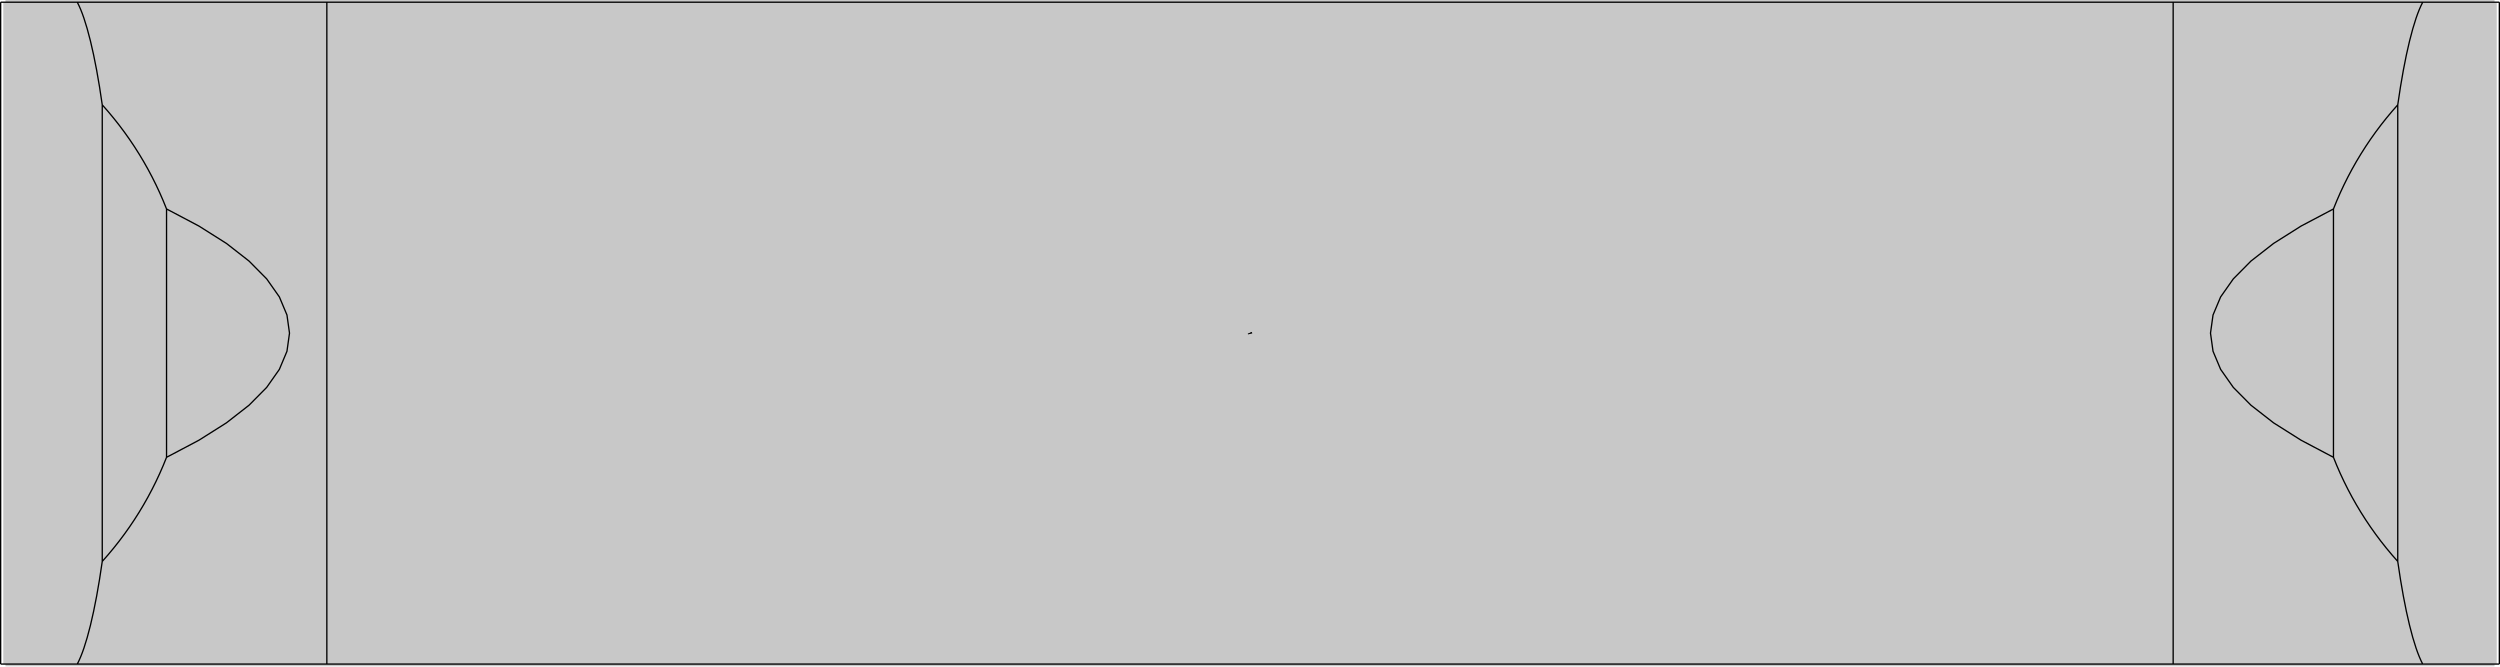
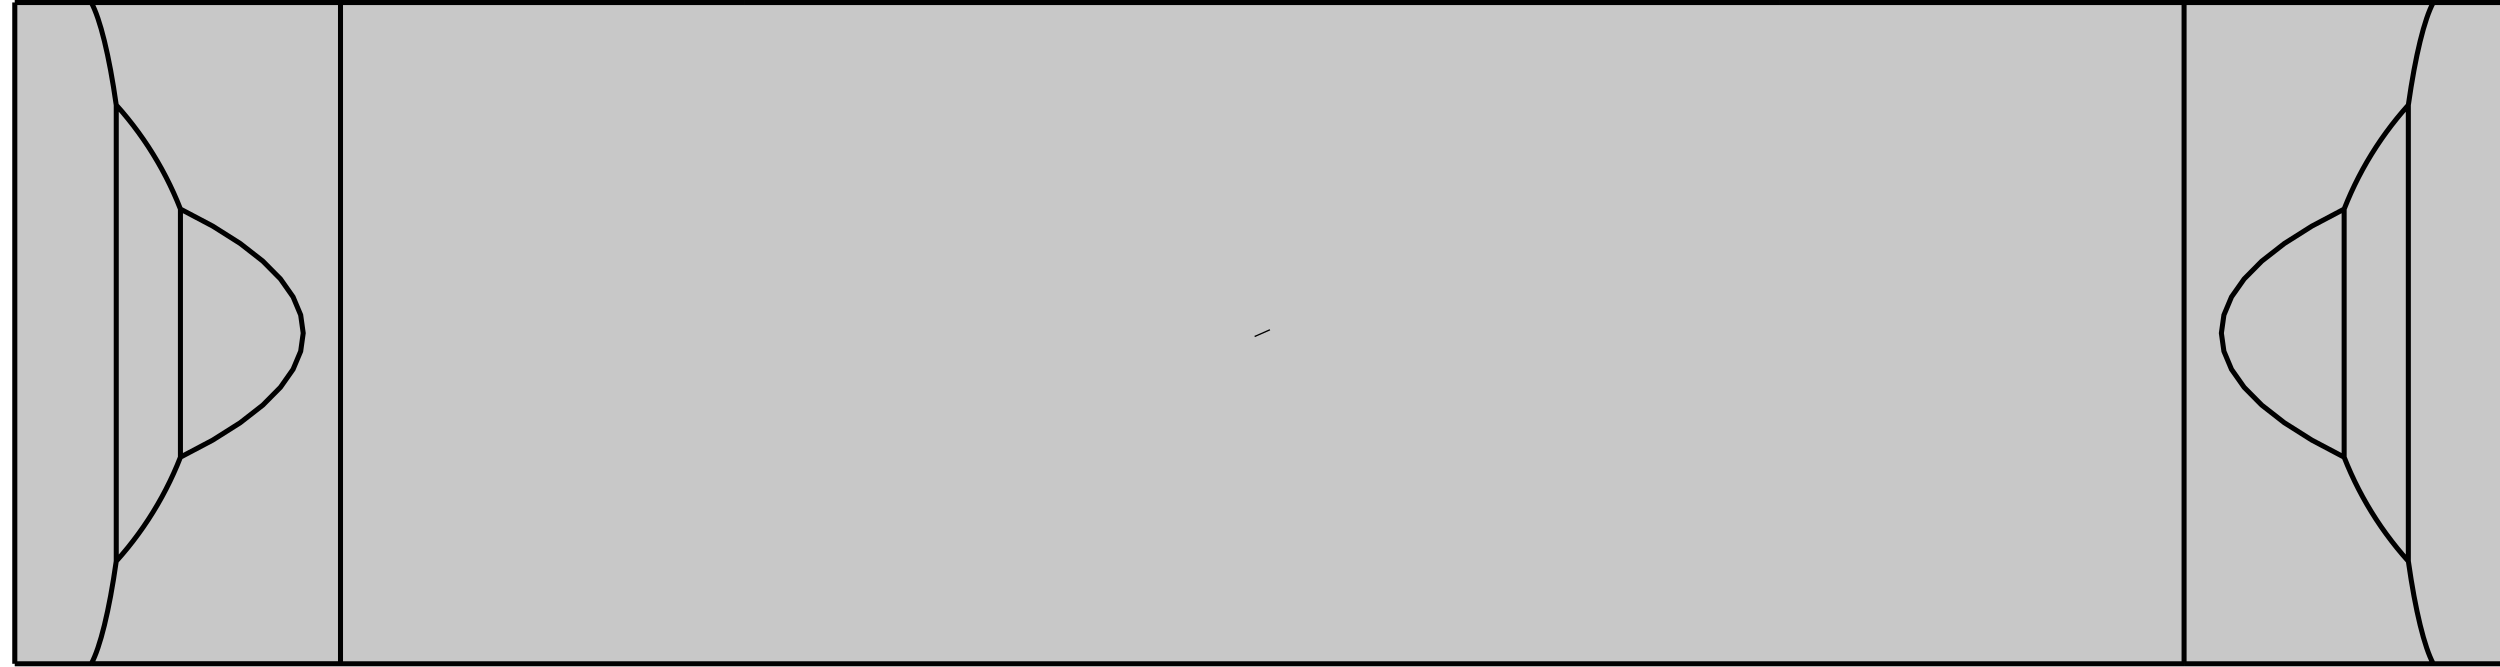
- <svg xmlns="http://www.w3.org/2000/svg" xmlns:xlink="http://www.w3.org/1999/xlink" id="svg2" version="1.1" viewBox="0 0 1489.134 396.873" height="105.006mm" width="394mm">
-   <path style="color:#000000;font-style:normal;font-variant:normal;font-weight:normal;font-stretch:normal;font-size:medium;line-height:normal;font-family:sans-serif;font-variant-ligatures:normal;font-variant-position:normal;font-variant-caps:normal;font-variant-numeric:normal;font-variant-alternates:normal;font-variant-east-asian:normal;font-feature-settings:normal;font-variation-settings:normal;text-indent:0;text-align:start;text-decoration:none;text-decoration-line:none;text-decoration-style:solid;text-decoration-color:#000000;letter-spacing:normal;word-spacing:normal;text-transform:none;writing-mode:lr-tb;direction:ltr;text-orientation:mixed;dominant-baseline:auto;baseline-shift:baseline;text-anchor:start;white-space:normal;shape-padding:0;shape-margin:0;inline-size:0;clip-rule:nonzero;display:inline;overflow:visible;visibility:visible;opacity:1;isolation:auto;mix-blend-mode:normal;color-interpolation:sRGB;color-interpolation-filters:linearRGB;solid-color:#000000;solid-opacity:1;vector-effect:none;fill:#c8c8c8;fill-opacity:1;fill-rule:nonzero;stroke:none;stroke-width:1;stroke-linecap:butt;stroke-linejoin:miter;stroke-miterlimit:4;stroke-dasharray:none;stroke-dashoffset:0;stroke-opacity:1;color-rendering:auto;image-rendering:auto;shape-rendering:auto;text-rendering:auto;enable-background:accumulate;stop-color:#000000;stop-opacity:1" d="m 3.259,0 v 1.324 h -1.322 v 394.225 h 1.322 v 1.324 h 0.237 0.689 1.163 1.633 2.084 2.559 3.014 3.48 3.955 4.394 4.88 5.335 5.79 6.245 148.084 240.213 615.11 240.213 148.084 6.261 5.79 5.335 4.865 4.409 3.951 3.469 3.029 2.543 2.1 1.618 1.163 0.704 0.222 v -1.324 h 1.321 V 1.324 h -1.321 V 3e-5 h -0.222 -0.704 -1.163 -1.618 -2.1 -2.543 -3.029 -3.48 -3.939 -4.409 -4.865 -5.335 -5.79 -6.261 -148.084 -240.213 -615.11 -240.213 -148.084 -6.245 -5.79 -5.335 -4.88 -4.394 -3.955 -3.48 -3.014 -2.559 -2.084 -1.633 -1.163 -0.689 z" id="1-5-9" />
+ <svg xmlns="http://www.w3.org/2000/svg" xmlns:xlink="http://www.w3.org/1999/xlink" id="svg2" version="1.1" viewBox="0 0 394 105.006" height="105.006mm" width="394mm">
+   <path style="color:#000000;font-style:normal;font-variant:normal;font-weight:normal;font-stretch:normal;font-size:medium;line-height:normal;font-family:sans-serif;font-variant-ligatures:normal;font-variant-position:normal;font-variant-caps:normal;font-variant-numeric:normal;font-variant-alternates:normal;font-variant-east-asian:normal;font-feature-settings:normal;font-variation-settings:normal;text-indent:0;text-align:start;text-decoration:none;text-decoration-line:none;text-decoration-style:solid;text-decoration-color:#000000;letter-spacing:normal;word-spacing:normal;text-transform:none;writing-mode:lr-tb;direction:ltr;text-orientation:mixed;dominant-baseline:auto;baseline-shift:baseline;text-anchor:start;white-space:normal;shape-padding:0;shape-margin:0;inline-size:0;clip-rule:nonzero;display:inline;overflow:visible;visibility:visible;opacity:1;isolation:auto;mix-blend-mode:normal;color-interpolation:sRGB;color-interpolation-filters:linearRGB;solid-color:#000000;solid-opacity:1;fill:#c8c8c8;fill-opacity:1;fill-rule:nonzero;stroke:none;stroke-width:0.794;stroke-linecap:butt;stroke-linejoin:miter;stroke-miterlimit:4;stroke-dasharray:none;stroke-dashoffset:0;stroke-opacity:1;color-rendering:auto;image-rendering:auto;shape-rendering:auto;text-rendering:auto;enable-background:accumulate;stop-color:#000000;stop-opacity:1" d="M 2.288,0 V 0.35 H 1.937 V 104.656 h 0.351 v 0.35 h 0.063 0.183 0.308 0.433 0.553 0.679 0.799 0.923 1.049 1.166 1.295 1.415 1.536 1.657 39.283 63.722 163.172 63.722 39.283 1.661 1.536 1.415 1.29 1.17 1.048 0.92 0.804 0.675 0.557 0.429 0.309 0.187 0.059 v -0.35 h 0.351 V 0.35 h -0.351 V 7.9375002e-6 h -0.059 -0.187 -0.309 -0.429 -0.557 -0.675 -0.804 -0.923 -1.045 -1.17 -1.29 -1.415 -1.536 -1.661 -39.283 -63.722 H 117.351 53.629 14.346 12.689 11.153 9.738 8.444 7.278 6.229 5.306 4.506 3.828 3.275 2.842 2.533 2.351 Z" id="1-5-9" />
  <defs id="defs847">
    <linearGradient gradientUnits="userSpaceOnUse" id="defitem29" y2="485.909" x2="655.352" y1="807.466" x1="649.429">
      <stop id="stop92" offset="0" style="stop-color:#ffffff;stop-opacity:1;" />
      <stop id="stop93" offset="1" style="stop-color:#ffffff;stop-opacity:0.138;" />
    </linearGradient>
    <linearGradient xlink:href="#defitem29" id="linearGradient3448" gradientUnits="userSpaceOnUse" x1="649.429" y1="807.466" x2="655.352" y2="485.909" />
    <radialGradient gradientUnits="userSpaceOnUse" id="defitem28" fy="345.56" fx="1049.72" r="1202.15" cy="345.56" cx="1049.72">
      <stop id="stop89" offset="0" style="stop-color:#ffffff;stop-opacity:1;" />
      <stop id="stop90" offset="1" style="stop-color:#a8a8a8;stop-opacity:1;" />
    </radialGradient>
    <radialGradient xlink:href="#defitem28" id="radialGradient3446" gradientUnits="userSpaceOnUse" cx="1092.705" cy="64.845" fx="1089.4" fy="64.845" r="1202.15" />
    <linearGradient gradientUnits="userSpaceOnUse" id="defitem30" y2="636.707" x2="980" y1="636.707" x1="287.5">
      <stop id="stop95" offset="0" style="stop-color:#464646;stop-opacity:1;" />
      <stop id="stop96" offset="1" style="stop-color:#c2c2c2;stop-opacity:1;" />
    </linearGradient>
    <linearGradient xlink:href="#defitem30" id="linearGradient3444" gradientUnits="userSpaceOnUse" gradientTransform="matrix(1,0,0,1.016038,0,-11.73855)" x1="287.5" y1="636.707" x2="980" y2="636.707" />
    <linearGradient gradientUnits="userSpaceOnUse" id="defitem27" y2="317.447" x2="985.982" y1="403.188" x1="921.091">
      <stop id="stop86" offset="0" style="stop-color:#7e7e7e;stop-opacity:1;" />
      <stop id="stop87" offset="1" style="stop-color:#e5e5e5;stop-opacity:1;" />
    </linearGradient>
    <linearGradient xlink:href="#defitem27" id="linearGradient3442" gradientUnits="userSpaceOnUse" x1="921.091" y1="403.188" x2="985.982" y2="317.447" />
    <linearGradient gradientUnits="userSpaceOnUse" id="defitem26" y2="360.275" x2="293.37" y1="346.304" x1="530.761">
      <stop id="stop83" offset="0" style="stop-color:#5f5f5f;stop-opacity:1;" />
      <stop id="stop84" offset="1" style="stop-color:#e5e5e5;stop-opacity:1;" />
    </linearGradient>
    <linearGradient xlink:href="#defitem26" id="linearGradient3440" gradientUnits="userSpaceOnUse" x1="530.761" y1="346.304" x2="293.37" y2="360.275" />
    <linearGradient gradientUnits="userSpaceOnUse" id="defitem25" y2="337.61" x2="308.75" y1="412.919" x1="164.013">
      <stop id="stop80" offset="0" style="stop-color:#ffffff;stop-opacity:1;" />
      <stop id="stop81" offset="1" style="stop-color:#bfbfbf;stop-opacity:1;" />
    </linearGradient>
    <linearGradient xlink:href="#defitem25" id="linearGradient3438" gradientUnits="userSpaceOnUse" x1="164.013" y1="412.919" x2="308.75" y2="337.61" />
    <linearGradient gradientUnits="userSpaceOnUse" id="defitem24" y2="380.472" x2="992.489" y1="270.854" x1="1094.25">
      <stop id="stop77" offset="0" style="stop-color:#6a6a6a;stop-opacity:1;" />
      <stop id="stop78" offset="1" style="stop-color:#e6e6e6;stop-opacity:1;" />
    </linearGradient>
    <linearGradient xlink:href="#defitem24" id="linearGradient3436" gradientUnits="userSpaceOnUse" x1="1094.25" y1="270.854" x2="992.489" y2="380.472" />
    <linearGradient gradientUnits="userSpaceOnUse" id="defitem23" y2="549.378" x2="1049.84" y1="476.465" x1="1170.91">
      <stop id="stop74" offset="0" style="stop-color:#5f5f5f;stop-opacity:1;" />
      <stop id="stop75" offset="1" style="stop-color:#ebebeb;stop-opacity:1;" />
    </linearGradient>
    <linearGradient xlink:href="#defitem23" id="linearGradient3434" gradientUnits="userSpaceOnUse" x1="1170.91" y1="476.465" x2="1049.84" y2="549.378" />
    <linearGradient gradientUnits="userSpaceOnUse" id="defitem22" y2="313.276" x2="576.149" y1="105.486" x1="783.716">
      <stop id="stop71" offset="0" style="stop-color:#5a5a5a;stop-opacity:1;" />
      <stop id="stop72" offset="1" style="stop-color:#c7c7c7;stop-opacity:1;" />
    </linearGradient>
    <linearGradient xlink:href="#defitem22" id="linearGradient3432" gradientUnits="userSpaceOnUse" x1="783.716" y1="105.486" x2="576.149" y2="313.276" />
    <linearGradient gradientUnits="userSpaceOnUse" id="defitem21" y2="484.716" x2="128.055" y1="418.698" x1="280.044">
      <stop id="stop68" offset="0" style="stop-color:#666666;stop-opacity:1;" />
      <stop id="stop69" offset="1" style="stop-color:#d8d8d8;stop-opacity:1;" />
    </linearGradient>
    <linearGradient xlink:href="#defitem21" id="linearGradient3430" gradientUnits="userSpaceOnUse" x1="280.044" y1="418.698" x2="128.055" y2="484.716" />
    <linearGradient gradientUnits="userSpaceOnUse" id="defitem20" y2="584.41" x2="220" y1="636.954" x1="129.687">
      <stop id="stop65" offset="0" style="stop-color:#ffffff;stop-opacity:1;" />
      <stop id="stop66" offset="1" style="stop-color:#bbbbbb;stop-opacity:1;" />
    </linearGradient>
    <linearGradient xlink:href="#defitem20" id="linearGradient3428" gradientUnits="userSpaceOnUse" x1="129.687" y1="636.954" x2="220" y2="584.41" />
    <linearGradient gradientUnits="userSpaceOnUse" id="defitem19" y2="583.753" x2="1127.98" y1="629.028" x1="1048.72">
      <stop id="stop62" offset="0" style="stop-color:#5e5e5e;stop-opacity:1;" />
      <stop id="stop63" offset="1" style="stop-color:#ededed;stop-opacity:1;" />
    </linearGradient>
    <linearGradient xlink:href="#defitem19" id="linearGradient3426" gradientUnits="userSpaceOnUse" x1="1048.72" y1="629.028" x2="1127.98" y2="583.753" />
    <linearGradient gradientUnits="userSpaceOnUse" id="defitem18" y2="291.977" x2="581.324" y1="387.273" x1="370.022">
      <stop id="stop59" offset="0" style="stop-color:#636363;stop-opacity:1;" />
      <stop id="stop60" offset="1" style="stop-color:#d6d6d6;stop-opacity:1;" />
    </linearGradient>
    <linearGradient xlink:href="#defitem18" id="linearGradient3424" gradientUnits="userSpaceOnUse" x1="370.022" y1="387.273" x2="581.324" y2="291.977" />
    <linearGradient gradientUnits="userSpaceOnUse" id="defitem17" y2="351.939" x2="909.594" y1="351.939" x1="732.156">
      <stop id="stop56" offset="0" style="stop-color:#676767;stop-opacity:1;" />
      <stop id="stop57" offset="1" style="stop-color:#d3d3d3;stop-opacity:1;" />
    </linearGradient>
    <linearGradient xlink:href="#defitem17" id="linearGradient3422" gradientUnits="userSpaceOnUse" x1="732.156" y1="351.939" x2="909.594" y2="351.939" />
    <linearGradient gradientUnits="userSpaceOnUse" id="defitem16" y2="494.713" x2="1073.01" y1="494.713" x1="1014.43">
      <stop id="stop53" offset="0" style="stop-color:#666666;stop-opacity:1;" />
      <stop id="stop54" offset="1" style="stop-color:#dcdcdc;stop-opacity:1;" />
    </linearGradient>
    <linearGradient xlink:href="#defitem16" id="linearGradient3420" gradientUnits="userSpaceOnUse" x1="1014.43" y1="494.713" x2="1073.01" y2="494.713" />
    <linearGradient gradientUnits="userSpaceOnUse" id="defitem15" y2="516.37" x2="193.277" y1="452.388" x1="272.592">
      <stop id="stop50" offset="0" style="stop-color:#6e6e6e;stop-opacity:1;" />
      <stop id="stop51" offset="1" style="stop-color:#d8d8d8;stop-opacity:1;" />
    </linearGradient>
    <linearGradient xlink:href="#defitem15" id="linearGradient3418" gradientUnits="userSpaceOnUse" x1="272.592" y1="452.388" x2="193.277" y2="516.37" />
    <radialGradient gradientUnits="userSpaceOnUse" id="defitem14" fy="211.088" fx="1037.22" r="1164.28" cy="211.088" cx="1037.22">
      <stop id="stop47" offset="0" style="stop-color:#ffffff;stop-opacity:1;" />
      <stop id="stop48" offset="1" style="stop-color:#aaaaaa;stop-opacity:1;" />
    </radialGradient>
    <radialGradient xlink:href="#defitem14" id="radialGradient3416" gradientUnits="userSpaceOnUse" cx="1037.22" cy="211.088" fx="1037.22" fy="211.088" r="1164.28" />
    <linearGradient gradientUnits="userSpaceOnUse" id="defitem13" y2="686.83" x2="379.241" y1="732.129" x1="342.65">
      <stop id="stop44" offset="0" style="stop-color:#ffffff;stop-opacity:1;" />
      <stop id="stop45" offset="1" style="stop-color:#989898;stop-opacity:1;" />
    </linearGradient>
    <linearGradient xlink:href="#defitem13" id="linearGradient3414" gradientUnits="userSpaceOnUse" x1="342.65" y1="732.129" x2="379.241" y2="686.83" />
    <radialGradient gradientUnits="userSpaceOnUse" id="defitem12" fy="484.409" fx="632.781" r="540.279" cy="484.409" cx="632.781">
      <stop id="stop41" offset="0" style="stop-color:#ffffff;stop-opacity:1;" />
      <stop id="stop42" offset="1" style="stop-color:#ededed;stop-opacity:1;" />
    </radialGradient>
    <radialGradient xlink:href="#defitem12" id="radialGradient3412" gradientUnits="userSpaceOnUse" cx="632.781" cy="484.409" fx="632.781" fy="484.409" r="540.279" />
    <radialGradient xlink:href="#linearGradient3682" id="radialGradient3817" gradientUnits="userSpaceOnUse" gradientTransform="matrix(1.114922,0.2722306,-0.7507171,3.074564,-471.0863,-148.3286)" cx="270.583" cy="33.9" fx="270.583" fy="33.9" r="19.571" />
    <linearGradient id="linearGradient3682">
      <stop style="stop-color:#ff6d0f;stop-opacity:1;" offset="0" id="stop3684" />
      <stop style="stop-color:#ff1000;stop-opacity:1;" offset="1" id="stop3686" />
    </linearGradient>
    <radialGradient xlink:href="#linearGradient3864" id="radialGradient3661" gradientUnits="userSpaceOnUse" gradientTransform="matrix(0.6186598,0.9666542,-1.033246,0.6612786,-327.2757,-255.8414)" cx="282.646" cy="29.149" fx="282.646" fy="29.149" r="19.571" />
    <linearGradient id="linearGradient3864">
      <stop id="stop3866" offset="0" style="stop-color:#71b2f8;stop-opacity:1;" />
      <stop id="stop3868" offset="1" style="stop-color:#002795;stop-opacity:1;" />
    </linearGradient>
  </defs>
-   <path style="color:#000000;font-style:normal;font-variant:normal;font-weight:normal;font-stretch:normal;font-size:medium;line-height:normal;font-family:sans-serif;font-variant-ligatures:normal;font-variant-position:normal;font-variant-caps:normal;font-variant-numeric:normal;font-variant-alternates:normal;font-variant-east-asian:normal;font-feature-settings:normal;font-variation-settings:normal;text-indent:0;text-align:start;text-decoration:none;text-decoration-line:none;text-decoration-style:solid;text-decoration-color:#000000;letter-spacing:normal;word-spacing:normal;text-transform:none;writing-mode:lr-tb;direction:ltr;text-orientation:mixed;dominant-baseline:auto;baseline-shift:baseline;text-anchor:start;white-space:normal;shape-padding:0;shape-margin:0;inline-size:0;clip-rule:nonzero;display:inline;overflow:visible;visibility:visible;isolation:auto;mix-blend-mode:normal;color-interpolation:sRGB;color-interpolation-filters:linearRGB;solid-color:#000000;solid-opacity:1;vector-effect:none;fill:#000000;fill-opacity:1;fill-rule:nonzero;stroke:none;stroke-width:1;stroke-linecap:butt;stroke-linejoin:miter;stroke-miterlimit:4;stroke-dasharray:none;stroke-dashoffset:0;stroke-opacity:1;color-rendering:auto;image-rendering:auto;shape-rendering:auto;text-rendering:auto;enable-background:accumulate;stop-color:#000000" d="m 745.728,197.811 -2.41,1.059 c 0.06,0.133 0.088,0.191 0.088,0.191 l 2.41,-1.059 c 0,0 -0.03,-0.061 -0.088,-0.191 z" id="path22875" />
-   <path style="color:#000000;font-style:normal;font-variant:normal;font-weight:normal;font-stretch:normal;font-size:medium;line-height:normal;font-family:sans-serif;font-variant-ligatures:normal;font-variant-position:normal;font-variant-caps:normal;font-variant-numeric:normal;font-variant-alternates:normal;font-variant-east-asian:normal;font-feature-settings:normal;font-variation-settings:normal;text-indent:0;text-align:start;text-decoration:none;text-decoration-line:none;text-decoration-style:solid;text-decoration-color:#000000;letter-spacing:normal;word-spacing:normal;text-transform:none;writing-mode:lr-tb;direction:ltr;text-orientation:mixed;dominant-baseline:auto;baseline-shift:baseline;text-anchor:start;white-space:normal;shape-padding:0;shape-margin:0;inline-size:0;clip-rule:nonzero;display:inline;overflow:visible;visibility:visible;isolation:auto;mix-blend-mode:normal;color-interpolation:sRGB;color-interpolation-filters:linearRGB;solid-color:#000000;solid-opacity:1;vector-effect:none;fill:#000000;fill-opacity:1;fill-rule:nonzero;stroke:none;stroke-width:1;stroke-linecap:butt;stroke-linejoin:miter;stroke-miterlimit:4;stroke-dasharray:none;stroke-dashoffset:0;stroke-opacity:1;color-rendering:auto;image-rendering:auto;shape-rendering:auto;text-rendering:auto;enable-background:accumulate;stop-color:#000000" d="m 745.617,197.701 -2.396,1.089 c 0.06,0.127 0.103,0.217 0.133,0.28 0.03,0.061 0.045,0.103 0.045,0.103 l 2.513,-0.545 c 0,0 -0.133,-0.583 -0.162,-0.647 -0.03,-0.068 -0.075,-0.153 -0.133,-0.279 z" id="path22865" />
-   <path id="34-9" style="fill:none;stroke:#000000;stroke-width:0.794;stroke-linecap:butt;stroke-linejoin:miter;stroke-miterlimit:4;stroke-dasharray:none" d="M 60.909,334.418 V 62.455 M 99.199,272.406 V 124.467 M 1428.225,334.418 V 62.455 M 1389.935,272.406 V 124.467 M 194.684,395.552 h 241.145 m 0,0 h 617.475 m 0,0 h 241.145 m 194.287,0 h -0.23 -0.699 -1.168 -1.631 -2.1 -2.564 -3.029 -3.494 -3.962 -4.423 -4.891 -5.352 -5.816 -6.277 m -1397.069,0 H 39.755 33.939 28.587 23.696 19.273 15.312 11.818 8.789 6.225 4.125 2.493 1.326 0.627 0.397 M 1428.225,62.455 c 2.126,-14.968 4.487,-27.618 7.021,-37.974 1.265,-5.17 2.572,-9.746 3.886,-13.621 1.314,-3.871 2.64,-7.051 3.969,-9.54 m -14.877,61.135 -3.456,3.935 -3.35,4.023 -3.248,4.107 -3.139,4.189 -3.033,4.268 -2.92,4.344 -2.806,4.418 -2.693,4.488 -2.576,4.556 -2.455,4.62 -2.338,4.681 -2.217,4.74 -2.092,4.795 -1.968,4.847 m 0,147.939 -19.269,-10.175 -16.395,-10.355 -13.476,-10.506 -10.522,-10.627 -7.539,-10.718 -4.532,-10.779 -1.511,-10.81 1.511,-10.81 4.532,-10.779 7.539,-10.718 10.522,-10.627 13.476,-10.506 16.395,-10.355 19.269,-10.175 m 38.289,209.951 -3.456,-3.935 -3.35,-4.023 -3.248,-4.107 -3.139,-4.189 -3.033,-4.268 -2.92,-4.344 -2.806,-4.418 -2.693,-4.488 -2.576,-4.556 -2.455,-4.62 -2.338,-4.681 -2.217,-4.74 -2.092,-4.795 -1.968,-4.847 m 38.289,62.012 c 2.126,14.968 4.487,27.618 7.021,37.974 1.265,5.17 2.572,9.746 3.886,13.621 1.314,3.871 2.64,7.051 3.969,9.54 m -148.652,0 h 148.652 M 1294.45,1.32 v 12.962 19.49 25.328 30.268 34.134 36.79 38.143 38.143 36.79 34.134 30.268 25.328 19.49 12.962 m -1248.417,0 H 194.684 m -148.652,0 c 2.663,-4.995 5.28,-12.673 7.814,-22.987 1.265,-5.163 2.508,-10.998 3.694,-17.371 1.182,-6.367 2.304,-13.292 3.369,-20.777 m 38.289,-62.012 -1.968,4.847 -2.092,4.795 -2.217,4.74 -2.338,4.681 -2.455,4.62 -2.576,4.556 -2.693,4.488 -2.806,4.418 -2.919,4.344 -3.033,4.268 -3.139,4.189 -3.248,4.107 -3.35,4.023 -3.456,3.935 m 38.289,-209.951 19.269,10.175 16.395,10.355 13.476,10.506 10.522,10.627 7.539,10.718 4.532,10.779 1.511,10.81 -1.511,10.81 -4.532,10.779 -7.539,10.718 -10.522,10.627 -13.476,10.506 -16.395,10.355 -19.269,10.175 m 0,-147.939 -1.968,-4.847 -2.092,-4.795 -2.217,-4.74 -2.338,-4.681 -2.455,-4.62 -2.576,-4.556 -2.693,-4.488 -2.806,-4.418 -2.919,-4.344 -3.033,-4.268 -3.139,-4.189 -3.248,-4.107 -3.35,-4.023 -3.456,-3.935 M 46.032,1.32 c 2.663,4.995 5.28,12.673 7.814,22.987 1.265,5.163 2.508,10.998 3.694,17.371 1.182,6.367 2.304,13.292 3.369,20.777 M 194.684,395.552 V 382.59 363.1 337.771 307.504 273.369 236.579 198.436 160.293 123.503 89.369 59.101 33.773 14.282 1.32 m -194.287,0 h 0.23 0.699 1.167 1.632 2.1 2.564 3.029 3.494 3.962 4.423 4.891 5.352 5.816 6.277 m 1397.069,0 h 6.277 5.816 5.352 4.891 4.423 3.962 3.494 3.029 2.564 2.1 1.631 1.167 0.699 0.23 m -194.287,0 h 148.652 m -389.797,0 H 1294.45 m -858.62,0 h 617.475 m -858.62,0 h 241.145 m -389.797,0 H 194.684 M 0.397,395.552 V 1.32 M 1488.737,395.552 V 1.32" />
+   <path style="color:#000000;font-style:normal;font-variant:normal;font-weight:normal;font-stretch:normal;font-size:medium;line-height:normal;font-family:sans-serif;font-variant-ligatures:normal;font-variant-position:normal;font-variant-caps:normal;font-variant-numeric:normal;font-variant-alternates:normal;font-variant-east-asian:normal;font-feature-settings:normal;font-variation-settings:normal;text-indent:0;text-align:start;text-decoration:none;text-decoration-line:none;text-decoration-style:solid;text-decoration-color:#000000;letter-spacing:normal;word-spacing:normal;text-transform:none;writing-mode:lr-tb;direction:ltr;text-orientation:mixed;dominant-baseline:auto;baseline-shift:baseline;text-anchor:start;white-space:normal;shape-padding:0;shape-margin:0;inline-size:0;clip-rule:nonzero;display:inline;overflow:visible;visibility:visible;isolation:auto;mix-blend-mode:normal;color-interpolation:sRGB;color-interpolation-filters:linearRGB;solid-color:#000000;solid-opacity:1;vector-effect:none;fill:#000000;fill-opacity:1;fill-rule:nonzero;stroke:none;stroke-width:1;stroke-linecap:butt;stroke-linejoin:miter;stroke-miterlimit:4;stroke-dasharray:none;stroke-dashoffset:0;stroke-opacity:1;color-rendering:auto;image-rendering:auto;shape-rendering:auto;text-rendering:auto;enable-background:accumulate;stop-color:#000000" d="m 200.098,51.878 -2.41,1.059 c 0.06,0.133 0.088,0.191 0.088,0.191 l 2.41,-1.059 c 0,0 -0.03,-0.061 -0.088,-0.191 z" id="path22875" />
+   <path id="34-9" style="fill:none;stroke:#000000;stroke-width:0.794;stroke-linecap:butt;stroke-linejoin:miter;stroke-miterlimit:4;stroke-dasharray:none" d="M 18.321,88.448 V 16.557 M 28.436,72.056 V 32.95 M 379.553,88.448 V 16.557 M 369.438,72.056 V 32.95 M 53.663,104.609 h 63.708 m 0,0 h 163.131 m 0,0 h 63.708 m 51.329,0 h -0.061 -0.185 -0.308 -0.431 -0.555 -0.678 -0.8 -0.923 -1.047 -1.168 -1.292 -1.414 -1.537 -1.658 m -369.094,0 H 12.732 11.195 9.781 8.489 7.321 6.274 5.351 4.551 3.873 3.319 2.888 2.579 2.395 2.334 M 379.553,16.557 c 0.562,-3.957 1.185,-7.301 1.855,-10.038 0.334,-1.367 0.679,-2.576 1.027,-3.601 0.347,-1.023 0.697,-1.864 1.049,-2.522 m -3.93,16.16 -0.913,1.04 -0.885,1.063 -0.858,1.086 -0.829,1.107 -0.801,1.128 -0.771,1.148 -0.741,1.168 -0.711,1.186 -0.68,1.204 -0.649,1.221 -0.618,1.238 -0.586,1.253 -0.553,1.268 -0.52,1.281 m 0,39.107 -5.091,-2.69 -4.331,-2.737 -3.56,-2.777 -2.78,-2.809 -1.992,-2.833 -1.197,-2.849 -0.399,-2.857 0.399,-2.857 1.197,-2.849 1.992,-2.833 2.78,-2.809 3.56,-2.777 4.331,-2.737 5.091,-2.69 m 10.116,55.499 -0.913,-1.04 -0.885,-1.063 -0.858,-1.086 -0.829,-1.107 -0.801,-1.128 -0.771,-1.148 -0.741,-1.168 -0.711,-1.186 -0.68,-1.204 -0.649,-1.221 -0.618,-1.238 -0.586,-1.253 -0.553,-1.268 -0.52,-1.281 m 10.116,16.392 c 0.562,3.957 1.185,7.301 1.855,10.038 0.334,1.367 0.679,2.576 1.027,3.601 0.347,1.023 0.697,1.864 1.049,2.522 m -39.273,0 h 39.273 M 344.211,0.397 v 3.426 5.152 6.695 8.001 9.023 9.725 10.083 10.083 9.725 9.023 8.001 6.695 5.152 3.426 m -329.821,0 h 39.273 m -39.273,0 c 0.703,-1.32 1.395,-3.35 2.064,-6.076 0.334,-1.365 0.663,-2.907 0.976,-4.592 0.312,-1.683 0.609,-3.514 0.89,-5.492 m 10.116,-16.392 -0.52,1.281 -0.553,1.268 -0.586,1.253 -0.618,1.238 -0.649,1.221 -0.681,1.204 -0.711,1.186 -0.741,1.168 -0.771,1.148 -0.801,1.128 -0.829,1.107 -0.858,1.086 -0.885,1.063 -0.913,1.04 m 10.116,-55.499 5.091,2.69 4.331,2.737 3.56,2.777 2.78,2.809 1.992,2.833 1.197,2.849 0.399,2.857 -0.399,2.857 -1.197,2.849 -1.992,2.833 -2.78,2.809 -3.56,2.777 -4.331,2.737 -5.091,2.69 m 0,-39.107 -0.52,-1.281 -0.553,-1.268 -0.586,-1.253 -0.618,-1.238 -0.649,-1.221 -0.681,-1.204 -0.711,-1.186 -0.741,-1.168 -0.771,-1.148 -0.801,-1.128 -0.829,-1.107 -0.858,-1.086 -0.885,-1.063 -0.913,-1.04 M 14.39,0.397 c 0.703,1.32 1.395,3.35 2.064,6.076 0.334,1.365 0.663,2.907 0.976,4.592 0.312,1.683 0.609,3.514 0.89,5.492 M 53.663,104.609 V 101.183 96.03 89.335 81.334 72.311 62.586 52.503 42.42 32.695 23.672 15.671 8.975 3.823 0.397 m -51.329,0 h 0.061 0.185 0.308 0.431 0.555 0.678 0.8 0.923 1.047 1.168 1.292 1.414 1.537 1.658 m 369.094,0 h 1.658 1.537 1.414 1.292 1.168 1.047 0.923 0.8 0.678 0.555 0.431 0.308 0.185 0.061 m -51.329,0 h 39.273 m -102.981,0 h 63.708 m -226.84,0 h 163.131 m -226.84,0 h 63.708 m -102.981,0 H 53.663 M 2.334,104.609 V 0.397 M 395.54,104.609 V 0.397" />
+   <circle style="fill:#ff0000;fill-opacity:0.958;stroke:#000000;stroke-width:0.794;stroke-miterlimit:4;stroke-dasharray:none;paint-order:fill markers stroke;stop-color:#000000" id="path3104" d="m 201.04,53.88 a 2.514,2.514 0 0 1 -3.48,0.726 2.514,2.514 0 0 1 -0.726,-3.48 2.514,2.514 0 0 1 3.48,-0.726 2.514,2.514 0 0 1 0.727,3.48 L 198.937,52.503 Z" />
</svg>
